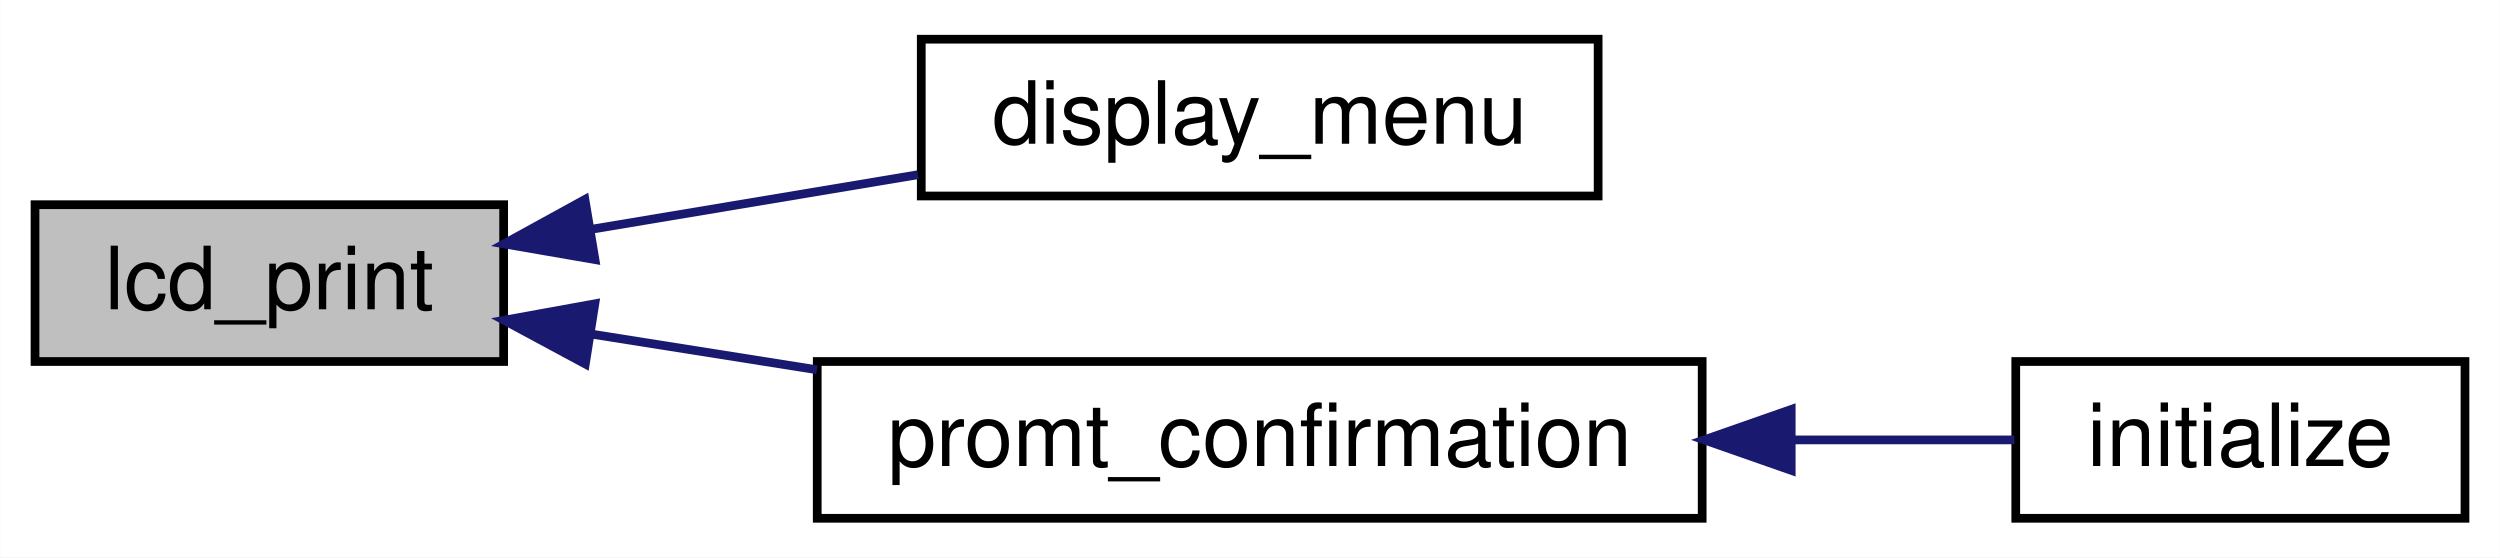
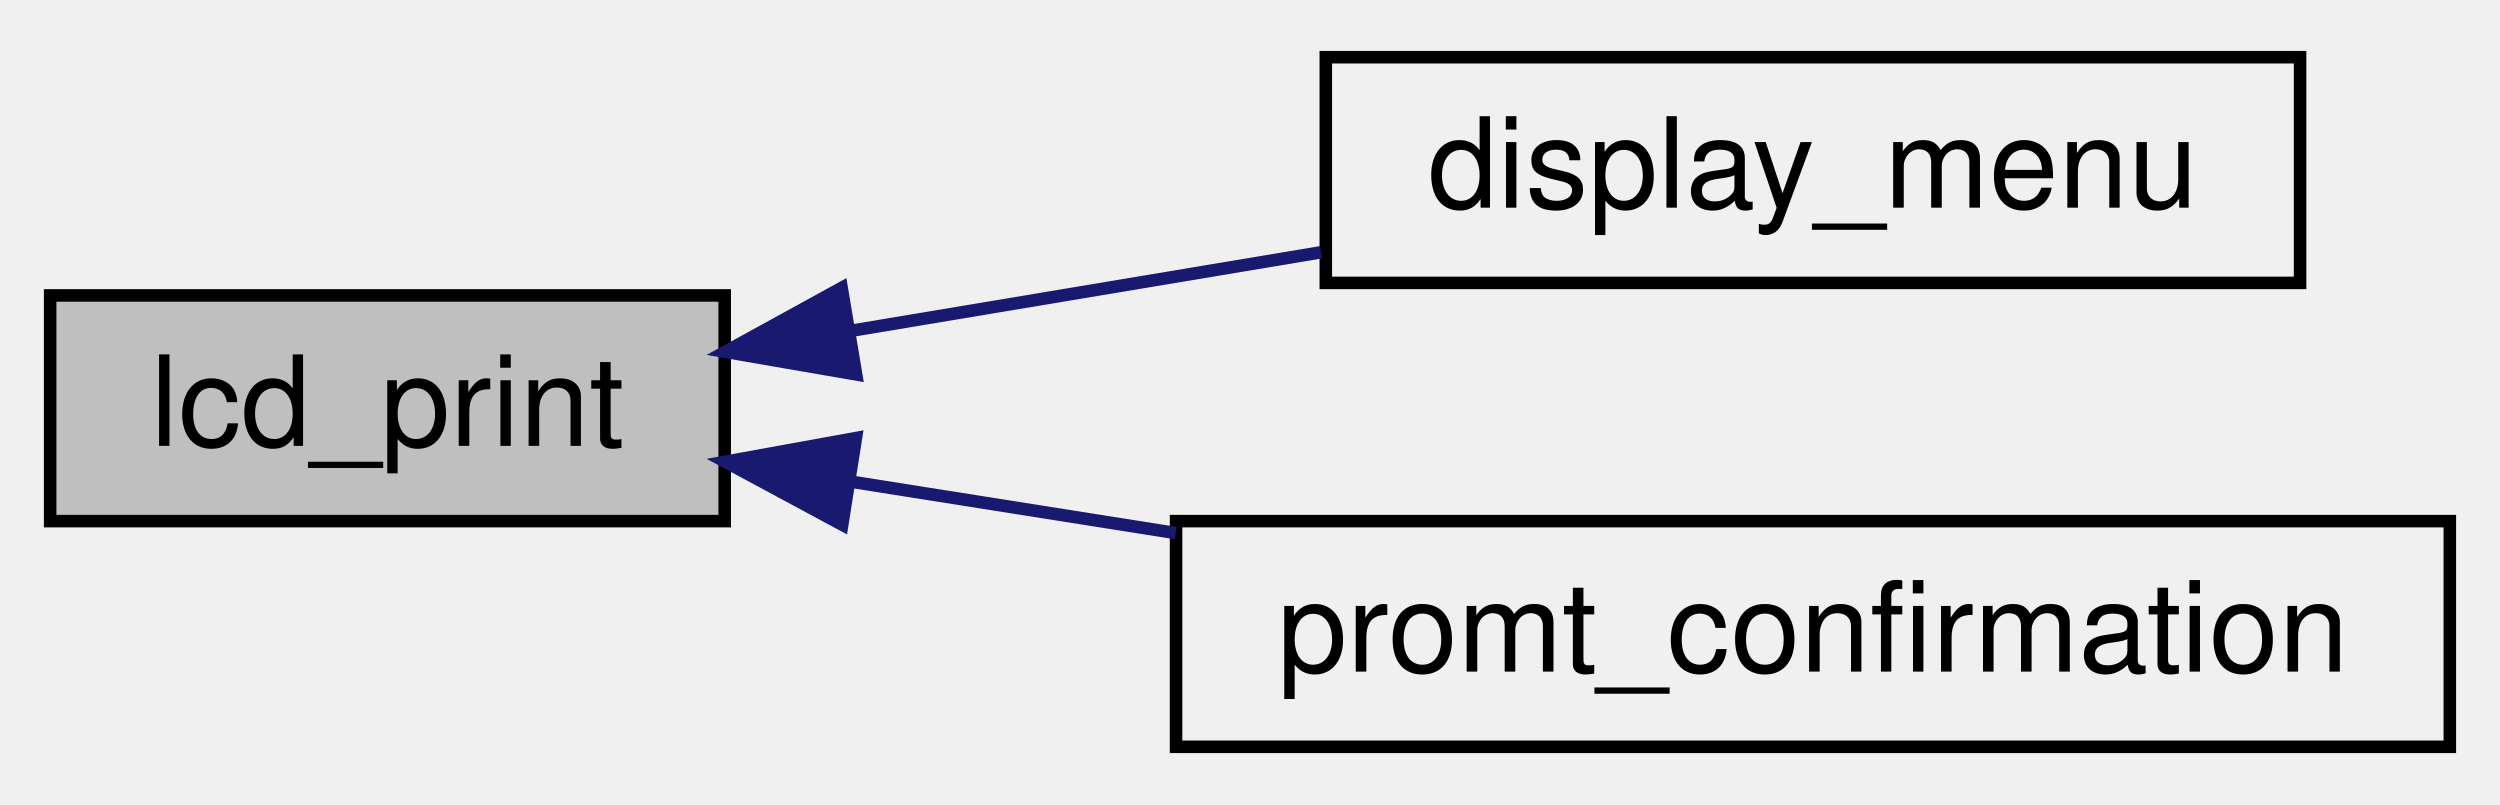
- <svg xmlns="http://www.w3.org/2000/svg" xmlns:xlink="http://www.w3.org/1999/xlink" width="287pt" height="64pt" viewBox="0.00 0.00 286.96 64.00">
+ <svg xmlns="http://www.w3.org/2000/svg" xmlns:xlink="http://www.w3.org/1999/xlink" width="199pt" height="64pt" viewBox="0.00 0.00 199.39 64.00">
  <g id="graph0" class="graph" transform="scale(1 1) rotate(0) translate(4 60)">
-     <polygon fill="#ffffff" stroke="transparent" points="-4,4 -4,-60 282.96,-60 282.96,4 -4,4" />
    <g id="node1" class="node">
      <polygon fill="#bfbfbf" stroke="#000000" points="0,-18.5 0,-36.5 53.798,-36.5 53.798,-18.5 0,-18.5" />
      <text text-anchor="middle" x="26.899" y="-24.5" font-family="Helvetica,sans-Serif" font-size="10.00" fill="#000000">lcd_print</text>
    </g>
    <g id="node2" class="node">
      <g id="a_node2">
-         <a xlink:href="menu_8h.html#aee3e9f838cdbb1745c68974490aabb99" target="_top" xlink:title="display_menu">
-           <polygon fill="#ffffff" stroke="#000000" points="101.741,-37.5 101.741,-55.5 179.445,-55.5 179.445,-37.5 101.741,-37.5" />
+         <a xlink:href="menu_8c.html#abfadedb104f89f672dd3045499975a71" target="_top" xlink:title="Displays a menu context, but does not display.  Menu must be freed or will cause memory leak!  Will e...">
+           <polygon fill="none" stroke="#000000" points="101.741,-37.5 101.741,-55.5 179.445,-55.5 179.445,-37.5 101.741,-37.5" />
          <text text-anchor="middle" x="140.593" y="-43.5" font-family="Helvetica,sans-Serif" font-size="10.00" fill="#000000">display_menu</text>
        </a>
      </g>
    </g>
    <g id="edge1" class="edge">
      <path fill="none" stroke="#191970" d="M63.955,-33.693C75.925,-35.693 89.234,-37.917 101.357,-39.943" />
      <polygon fill="#191970" stroke="#191970" points="64.283,-30.199 53.843,-32.003 63.129,-37.103 64.283,-30.199" />
    </g>
    <g id="node3" class="node">
      <g id="a_node3">
-         <a xlink:href="lcd_8h.html#a99f4683e1990edf624ab216bf327cba4" target="_top" xlink:title="Prompts the user to confirm a string. User must press middle button to confirm. Function is not threa...">
-           <polygon fill="#ffffff" stroke="#000000" points="89.798,-.5 89.798,-18.5 191.389,-18.5 191.389,-.5 89.798,-.5" />
+         <a xlink:href="lcd_8c.html#a99f4683e1990edf624ab216bf327cba4" target="_top" xlink:title="Prompts the user to confirm a string. User must press middle button to confirm. Function is not threa...">
+           <polygon fill="none" stroke="#000000" points="89.798,-.5 89.798,-18.5 191.389,-18.5 191.389,-.5 89.798,-.5" />
          <text text-anchor="middle" x="140.593" y="-6.5" font-family="Helvetica,sans-Serif" font-size="10.00" fill="#000000">promt_confirmation</text>
        </a>
      </g>
    </g>
    <g id="edge2" class="edge">
      <path fill="none" stroke="#191970" d="M63.901,-21.642C72.161,-20.334 81.06,-18.925 89.768,-17.547" />
      <polygon fill="#191970" stroke="#191970" points="63.173,-18.213 53.843,-23.234 64.267,-25.127 63.173,-18.213" />
    </g>
-     <g id="node4" class="node">
-       <g id="a_node4">
-         <a xlink:href="init_8c.html#a25a40b6614565f755233080a384c35f1" target="_top" xlink:title="initialize">
-           <polygon fill="#ffffff" stroke="#000000" points="227.389,-.5 227.389,-18.5 278.96,-18.5 278.96,-.5 227.389,-.5" />
-           <text text-anchor="middle" x="253.174" y="-6.5" font-family="Helvetica,sans-Serif" font-size="10.00" fill="#000000">initialize</text>
-         </a>
-       </g>
-     </g>
-     <g id="edge3" class="edge">
-       <path fill="none" stroke="#191970" d="M201.758,-9.5C210.725,-9.5 219.525,-9.5 227.24,-9.5" />
-       <polygon fill="#191970" stroke="#191970" points="201.613,-6 191.613,-9.5 201.613,-13 201.613,-6" />
-     </g>
  </g>
</svg>
